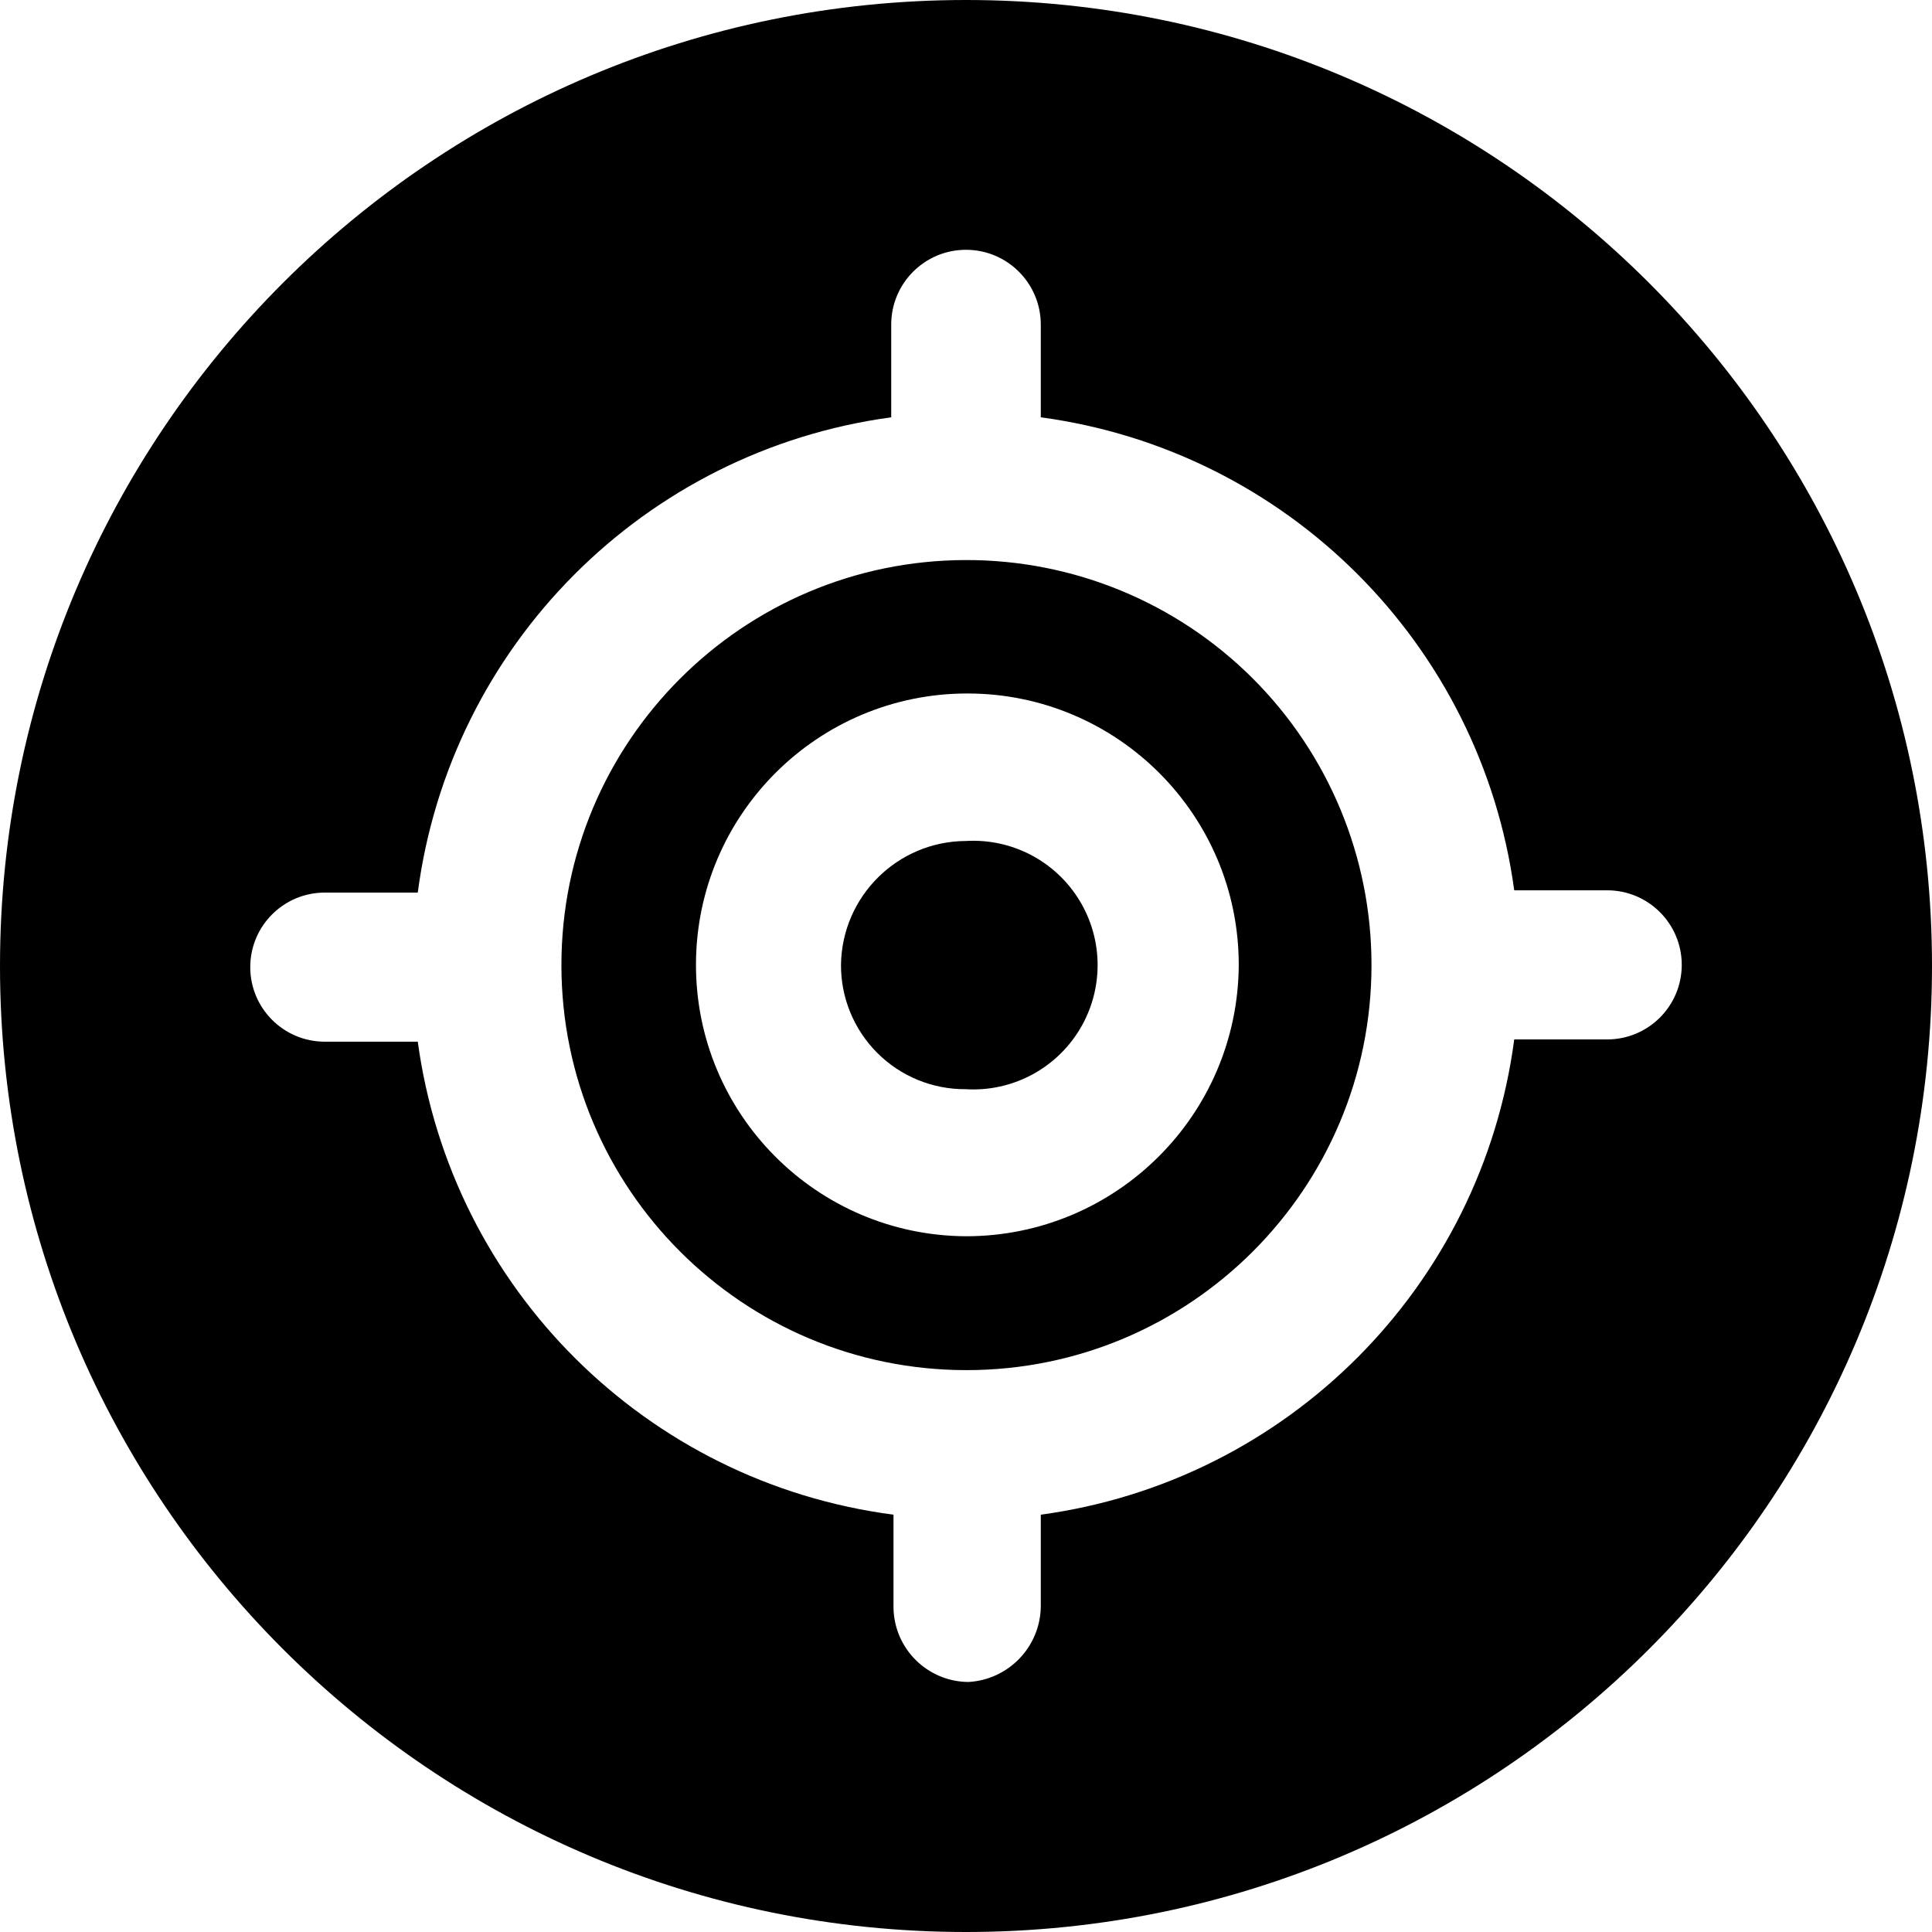
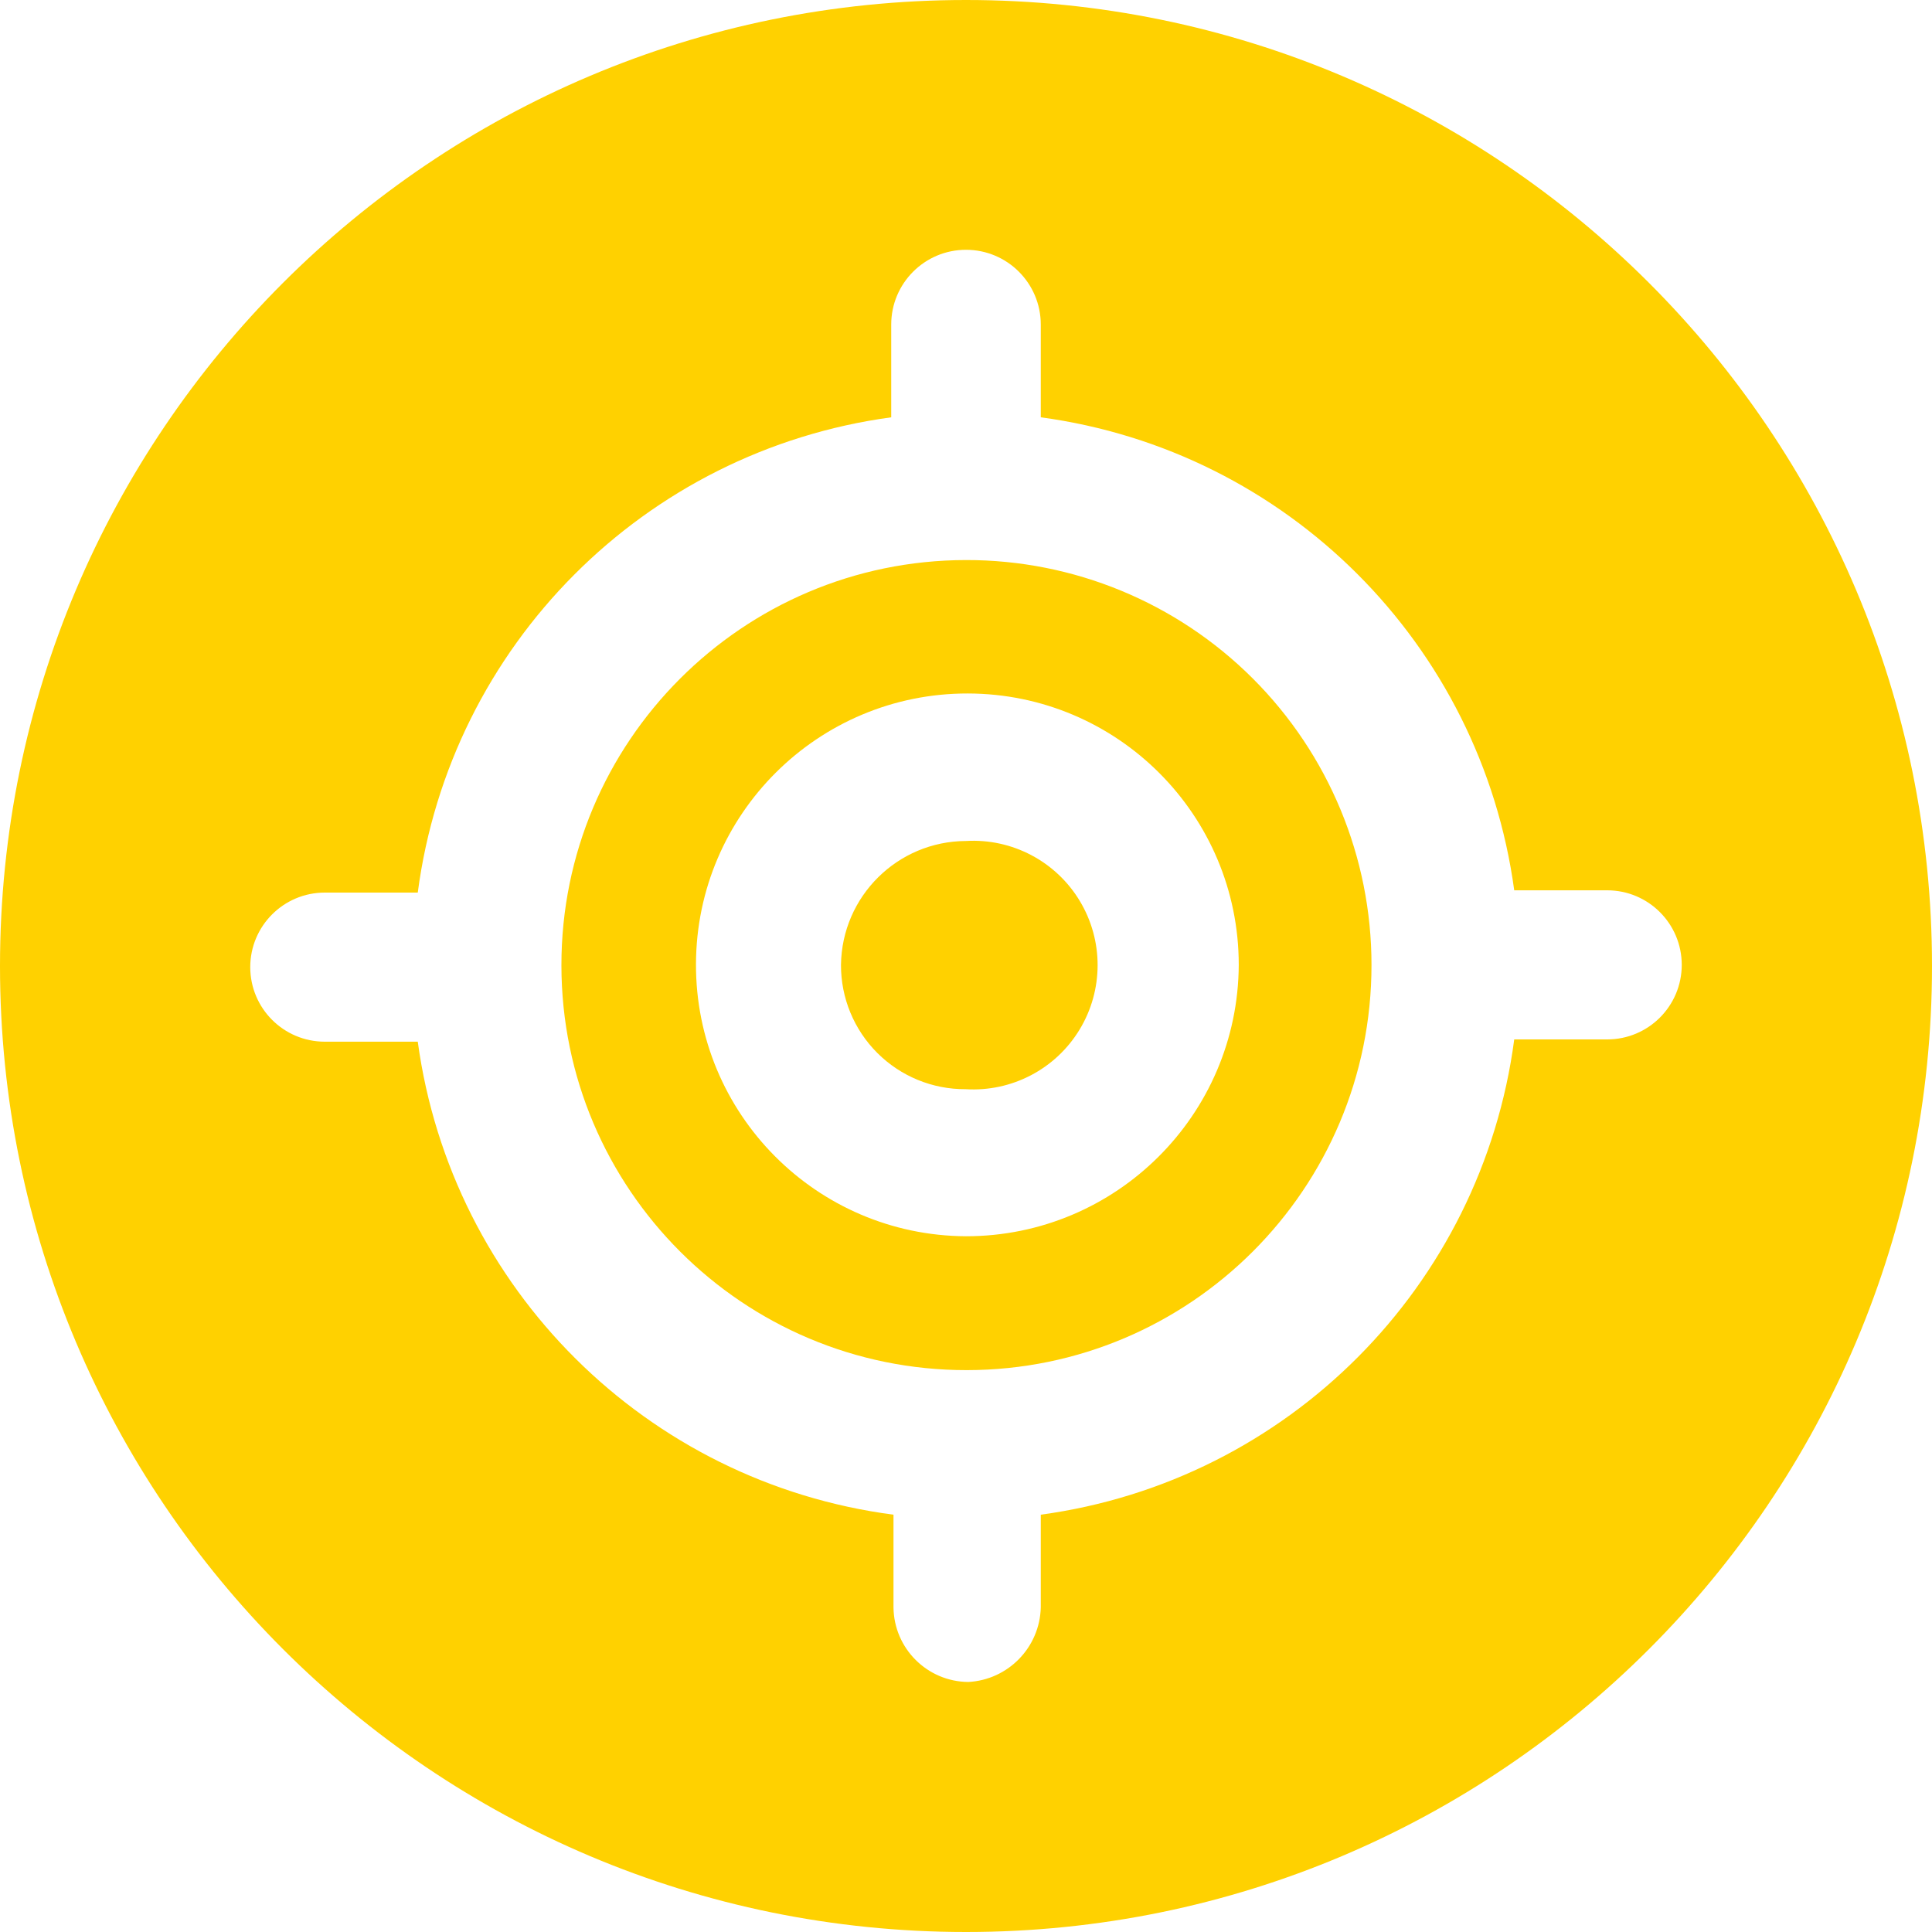
<svg xmlns="http://www.w3.org/2000/svg" viewBox="0 0 85 85" id="vulnerability">
-   <path d="M42.5,0A42.5,42.5,0,1,0,85,42.5,42.5,42.5,0,0,0,42.5,0ZM70.71,45.73H66.62A24.31,24.31,0,0,1,45.79,66.64v4.08A3.37,3.37,0,0,1,42.6,74a3.32,3.32,0,0,1-3.29-3.28V66.64A24.3,24.3,0,0,1,18.38,45.83H14.29a3.28,3.28,0,1,1,0-6.56h4.09A24.3,24.3,0,0,1,39.21,18.36V14.28a3.29,3.29,0,0,1,6.58,0v4.08A24.3,24.3,0,0,1,66.62,39.17h4.09a3.28,3.28,0,1,1,0,6.56Z" />
-   <path d="M42.5,24.64A17.82,17.82,0,1,0,60.34,42.45,17.81,17.81,0,0,0,42.5,24.64Zm0,29.75a11.94,11.94,0,1,1,12-11.94A12,12,0,0,1,42.5,54.39Z" />
-   <path d="M42.5,37A5.52,5.52,0,0,0,37,42.45a5.45,5.45,0,0,0,5.48,5.47A5.47,5.47,0,1,0,42.5,37Z" />
+   <path style="fill:rgb(255,209,0)" d="M42.5,0A42.5,42.5,0,1,0,85,42.5,42.5,42.5,0,0,0,42.5,0ZM70.71,45.73H66.62A24.31,24.31,0,0,1,45.79,66.64v4.08A3.37,3.37,0,0,1,42.6,74a3.32,3.32,0,0,1-3.29-3.28V66.64A24.3,24.3,0,0,1,18.38,45.83H14.29a3.28,3.28,0,1,1,0-6.56h4.09A24.3,24.3,0,0,1,39.21,18.36V14.28a3.29,3.29,0,0,1,6.58,0v4.08A24.3,24.3,0,0,1,66.62,39.17h4.09a3.28,3.28,0,1,1,0,6.56Z" />
+   <path style="fill:rgb(255,209,0)" d="M42.5,24.64A17.82,17.82,0,1,0,60.34,42.45,17.81,17.81,0,0,0,42.5,24.64Zm0,29.75a11.94,11.94,0,1,1,12-11.94A12,12,0,0,1,42.5,54.39Z" />
+   <path style="fill:rgb(255,209,0)" d="M42.5,37A5.52,5.52,0,0,0,37,42.45a5.45,5.45,0,0,0,5.48,5.47A5.47,5.47,0,1,0,42.5,37Z" />
</svg>
